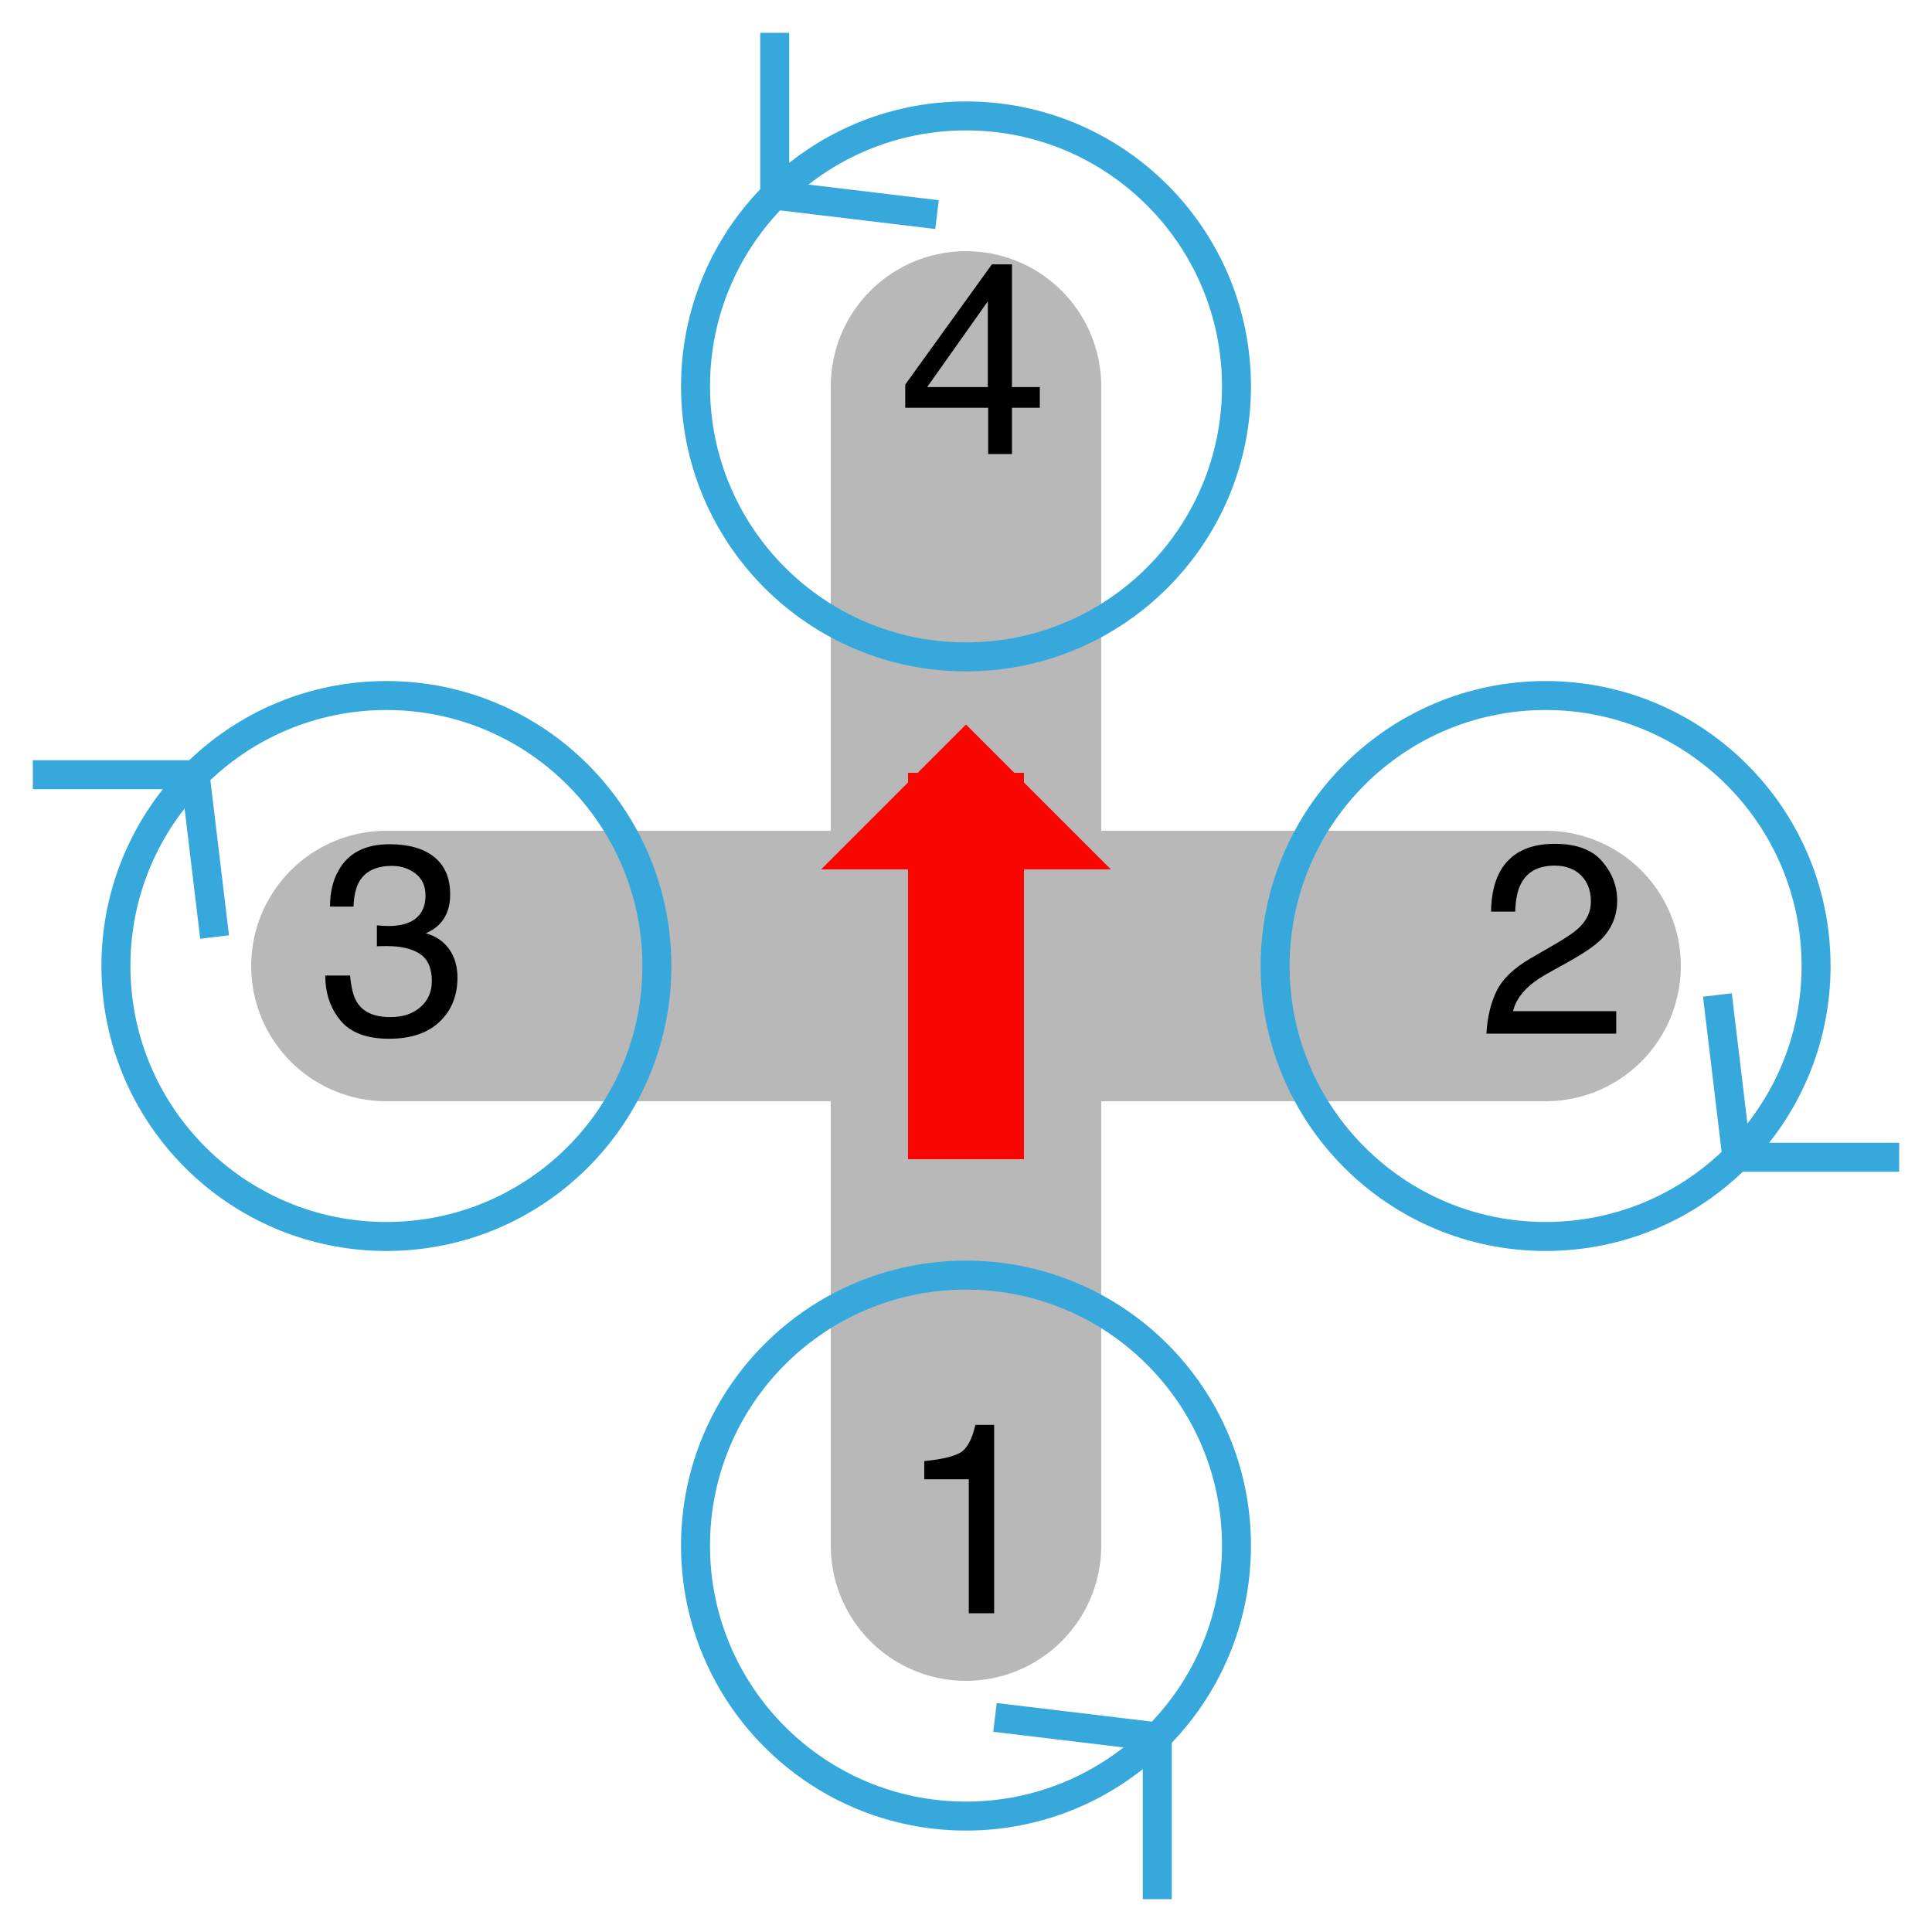
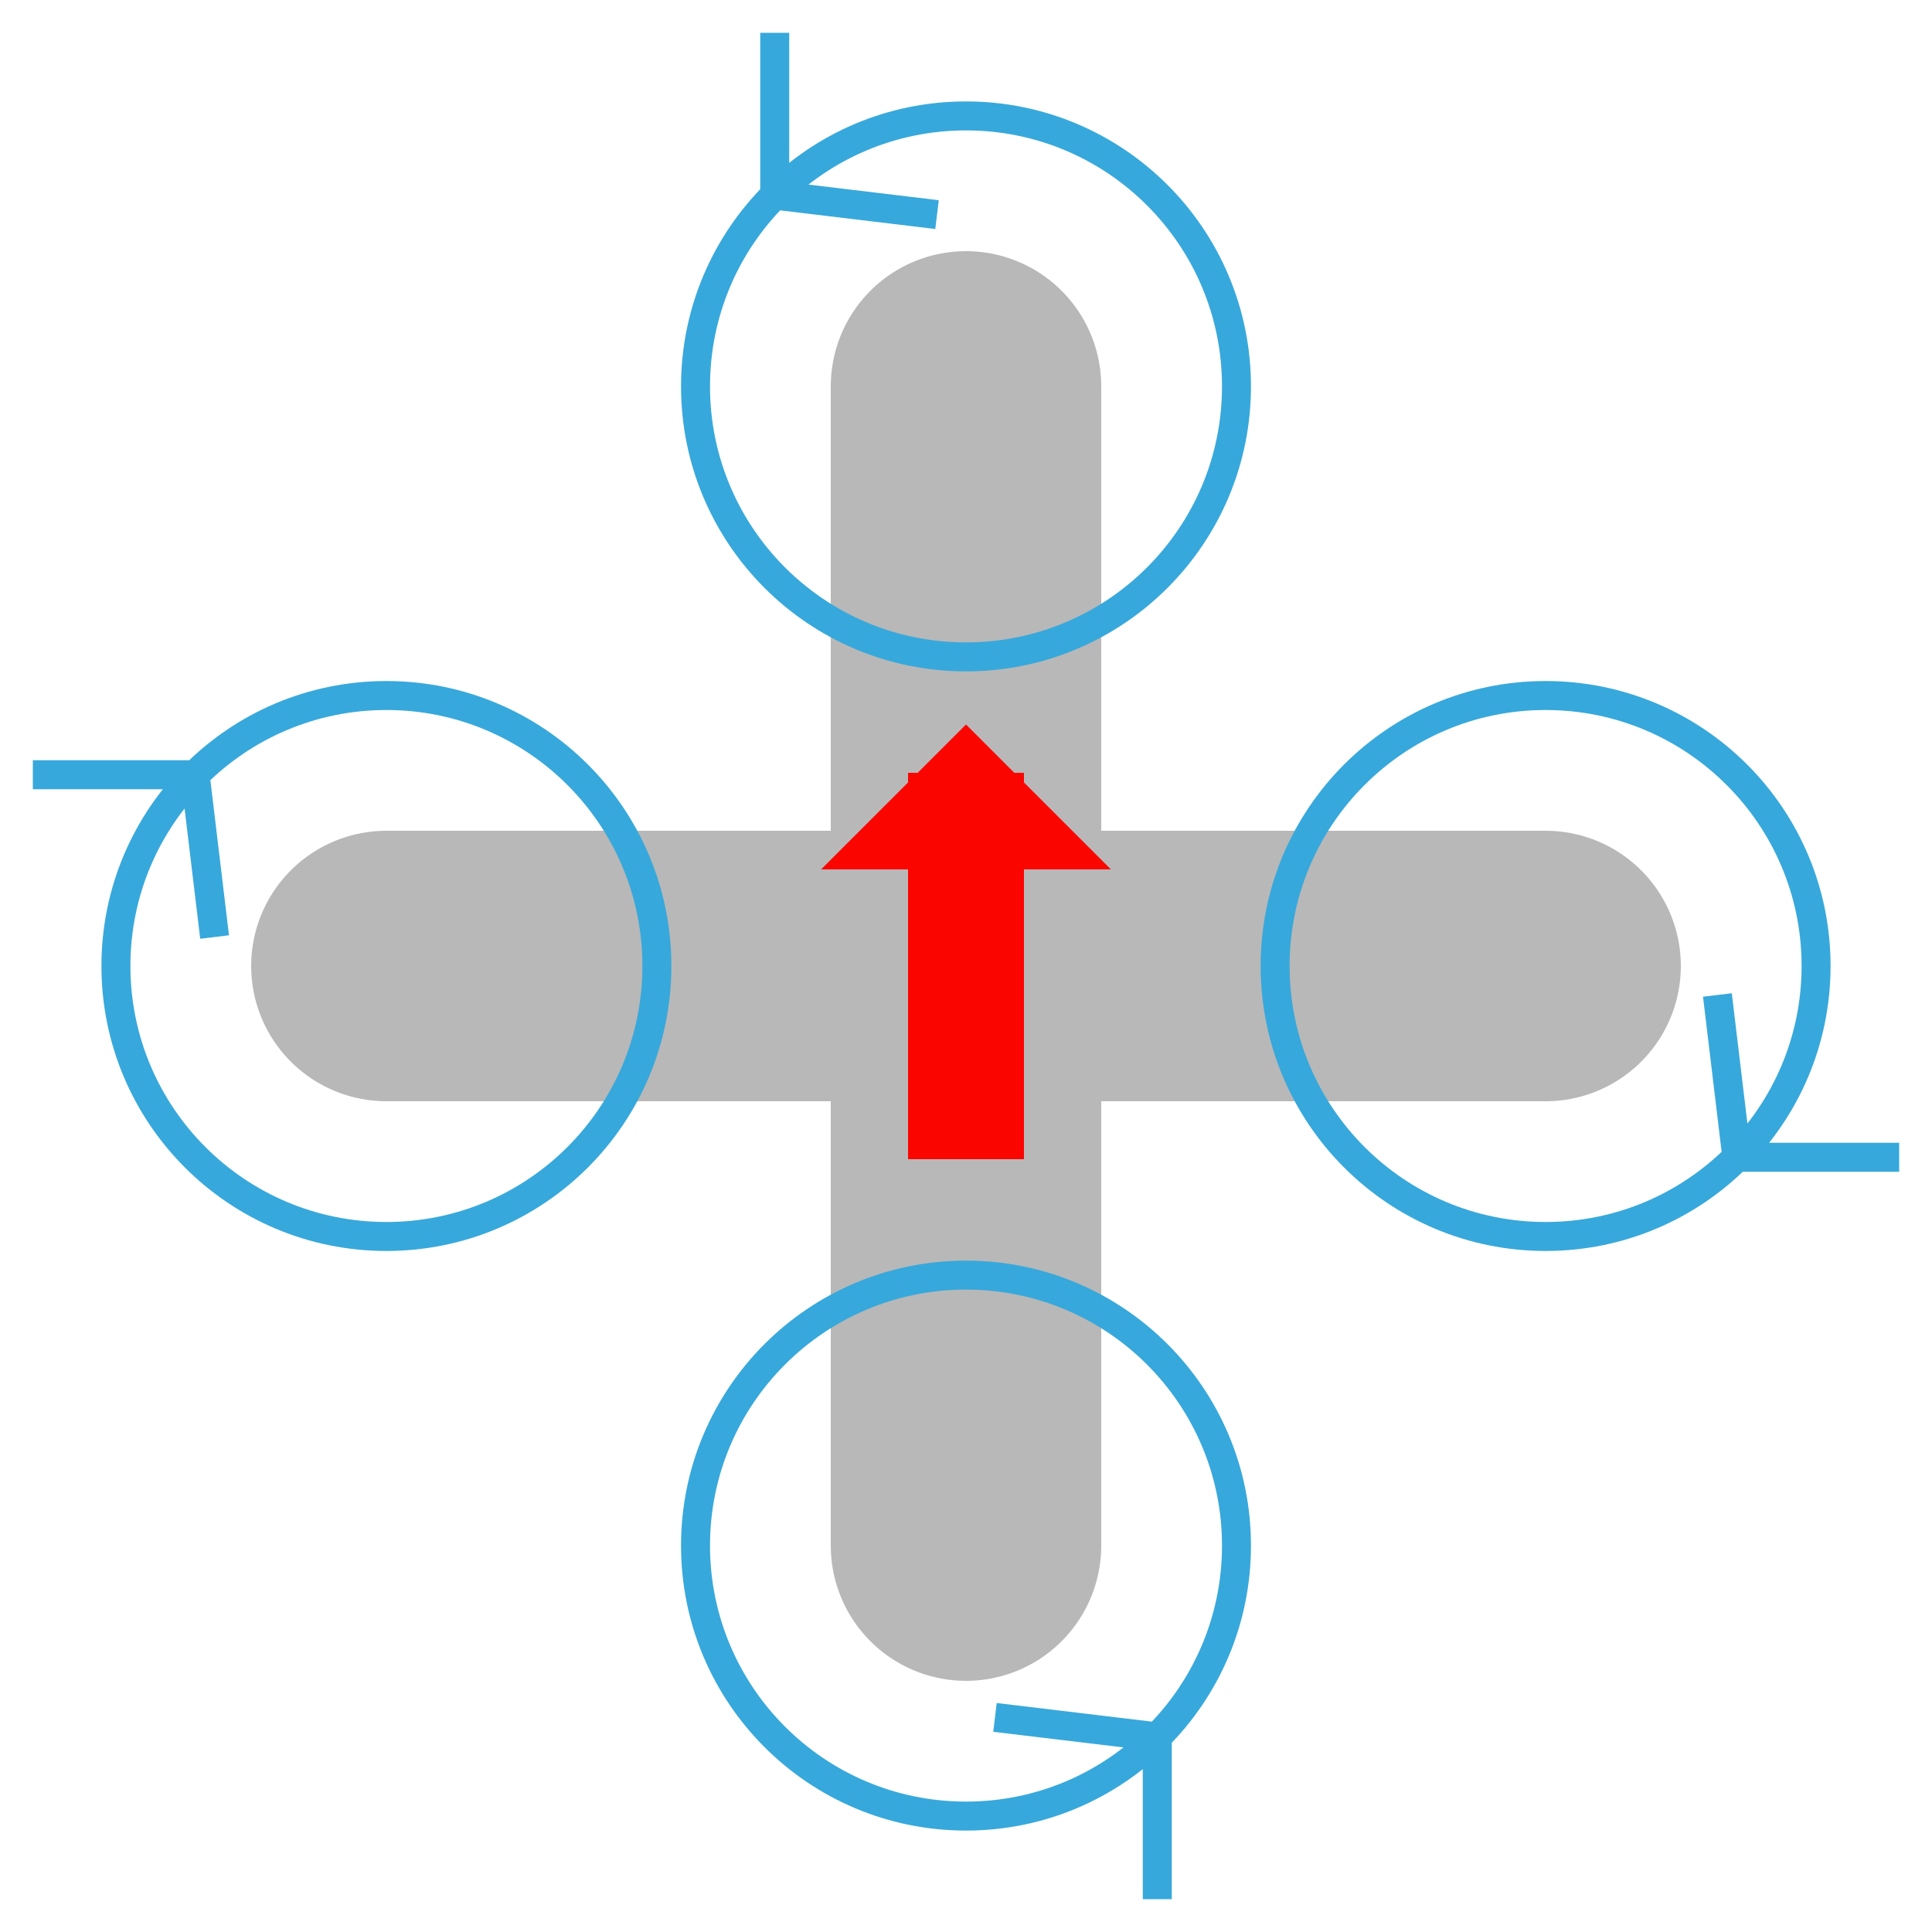
- <svg xmlns="http://www.w3.org/2000/svg" xmlns:xlink="http://www.w3.org/1999/xlink" width="200pt" height="200pt" viewBox="0 0 200 200" version="1.1" id="svg52">
+ <svg xmlns="http://www.w3.org/2000/svg" width="200pt" height="200pt" viewBox="0 0 200 200" version="1.1" id="svg52">
  <defs id="defs19">
    <g id="g17">
      <symbol overflow="visible" id="glyph0-0">
        <path style="stroke:none;" d="" id="path2" />
      </symbol>
      <symbol overflow="visible" id="glyph0-1">
        <path style="stroke:none;" d="M 2.68 -13.863 L 2.68 -15.75 C 4.457 -15.922 5.695 -16.211 6.398 -16.617 C 7.102 -17.023 7.625 -17.984 7.969 -19.496 L 9.914 -19.496 L 9.914 0 L 7.289 0 L 7.289 -13.863 Z M 2.68 -13.863 " id="path5" />
      </symbol>
      <symbol overflow="visible" id="glyph0-2">
        <path style="stroke:none;" d="M 1.922 -4.402 C 2.527 -5.652 3.711 -6.785 5.469 -7.805 L 8.094 -9.324 C 9.27 -10.008 10.094 -10.59 10.57 -11.074 C 11.316 -11.832 11.688 -12.695 11.688 -13.672 C 11.688 -14.812 11.348 -15.715 10.664 -16.387 C 9.98 -17.055 9.07 -17.391 7.93 -17.391 C 6.242 -17.391 5.078 -16.754 4.43 -15.477 C 4.082 -14.793 3.891 -13.844 3.855 -12.633 L 1.352 -12.633 C 1.379 -14.336 1.695 -15.727 2.297 -16.805 C 3.363 -18.699 5.246 -19.648 7.945 -19.648 C 10.188 -19.648 11.824 -19.039 12.859 -17.828 C 13.895 -16.617 14.41 -15.266 14.41 -13.781 C 14.41 -12.215 13.859 -10.875 12.758 -9.762 C 12.117 -9.113 10.973 -8.332 9.324 -7.41 L 7.453 -6.371 C 6.559 -5.879 5.855 -5.41 5.344 -4.961 C 4.434 -4.168 3.859 -3.289 3.625 -2.324 L 14.312 -2.324 L 14.312 0 L 0.875 0 C 0.965 -1.688 1.316 -3.152 1.922 -4.402 Z M 1.922 -4.402 " id="path8" />
      </symbol>
      <symbol overflow="visible" id="glyph0-3">
        <path style="stroke:none;" d="M 9.258 -6.93 L 9.258 -15.805 L 2.98 -6.93 Z M 9.297 0 L 9.297 -4.785 L 0.711 -4.785 L 0.711 -7.191 L 9.68 -19.633 L 11.758 -19.633 L 11.758 -6.93 L 14.641 -6.93 L 14.641 -4.785 L 11.758 -4.785 L 11.758 0 Z M 9.297 0 " id="path11" />
      </symbol>
      <symbol overflow="visible" id="glyph0-4">
        <path style="stroke:none;" d="M 2.234 -1.375 C 1.191 -2.645 0.672 -4.191 0.672 -6.016 L 3.242 -6.016 C 3.352 -4.75 3.586 -3.828 3.953 -3.254 C 4.59 -2.223 5.742 -1.711 7.41 -1.711 C 8.703 -1.711 9.742 -2.055 10.527 -2.75 C 11.312 -3.441 11.703 -4.336 11.703 -5.43 C 11.703 -6.777 11.289 -7.719 10.465 -8.258 C 9.641 -8.797 8.496 -9.062 7.027 -9.062 C 6.863 -9.062 6.695 -9.062 6.527 -9.059 C 6.359 -9.055 6.188 -9.047 6.016 -9.039 L 6.016 -11.211 C 6.27 -11.184 6.484 -11.164 6.656 -11.156 C 6.832 -11.148 7.02 -11.141 7.219 -11.141 C 8.141 -11.141 8.895 -11.289 9.488 -11.578 C 10.527 -12.09 11.047 -13 11.047 -14.312 C 11.047 -15.289 10.699 -16.043 10.008 -16.57 C 9.316 -17.098 8.508 -17.363 7.586 -17.363 C 5.945 -17.363 4.812 -16.816 4.184 -15.723 C 3.836 -15.121 3.641 -14.266 3.594 -13.152 L 1.164 -13.152 C 1.164 -14.609 1.453 -15.852 2.039 -16.871 C 3.039 -18.695 4.805 -19.605 7.328 -19.605 C 9.324 -19.605 10.867 -19.16 11.961 -18.273 C 13.055 -17.383 13.602 -16.098 13.602 -14.41 C 13.602 -13.207 13.281 -12.23 12.633 -11.484 C 12.23 -11.02 11.711 -10.656 11.074 -10.391 C 12.105 -10.109 12.91 -9.562 13.488 -8.758 C 14.066 -7.949 14.355 -6.965 14.355 -5.797 C 14.355 -3.93 13.742 -2.406 12.508 -1.23 C 11.277 -0.055 9.535 0.531 7.273 0.531 C 4.957 0.531 3.277 -0.102 2.234 -1.375 Z M 2.234 -1.375 " id="path14" />
      </symbol>
    </g>
  </defs>
  <g id="g861">
    <path style="fill:none;stroke:#b8b8b8;stroke-width:28;stroke-linecap:round;stroke-linejoin:round;stroke-miterlimit:10;stroke-opacity:1" d="M 40,100 H 160 M 100,40 v 120" id="path21" />
    <path style="fill:none;stroke:#37a8db;stroke-width:3;stroke-linecap:butt;stroke-linejoin:miter;stroke-miterlimit:10;stroke-opacity:1" d="m 72,160 c 0,15.465 12.535,28 28,28 15.465,0 28,-12.535 28,-28 0,-15.465 -12.535,-28 -28,-28 -15.465,0 -28,12.535 -28,28 m 47.801,19.801 v 16.801 m 0,-16.801 L 103,177.785" id="path23" />
-     <g style="fill:#000000;fill-opacity:1" id="g27">
-       <use xlink:href="#glyph0-1" x="93" y="167" id="use25" width="100%" height="100%" />
-     </g>
    <path style="fill:none;stroke:#37a8db;stroke-width:3;stroke-linecap:butt;stroke-linejoin:miter;stroke-miterlimit:10;stroke-opacity:1" d="m 188,100 c 0,-15.465 -12.535,-28 -28,-28 -15.465,0 -28,12.535 -28,28 0,15.465 12.535,28 28,28 15.465,0 28,-12.535 28,-28 M 179.801,119.801 177.785,103 m 2.016,16.801 h 16.801" id="path29" />
-     <g style="fill:#000000;fill-opacity:1" id="g33">
-       <use xlink:href="#glyph0-2" x="153" y="107" id="use31" width="100%" height="100%" />
-     </g>
    <path style="fill:none;stroke:#37a8db;stroke-width:3;stroke-linecap:butt;stroke-linejoin:miter;stroke-miterlimit:10;stroke-opacity:1" d="m 72,40 c 0,15.465 12.535,28 28,28 15.465,0 28,-12.535 28,-28 C 128,24.535 115.465,12 100,12 84.535,12 72,24.535 72,40 M 80.199,20.199 V 3.398 m 0,16.801 L 97,22.215" id="path35" />
-     <g style="fill:#000000;fill-opacity:1" id="g39">
-       <use xlink:href="#glyph0-3" x="93" y="47" id="use37" width="100%" height="100%" />
-     </g>
    <path style="fill:none;stroke:#37a8db;stroke-width:3;stroke-linecap:butt;stroke-linejoin:miter;stroke-miterlimit:10;stroke-opacity:1" d="M 68,100 C 68,84.535 55.465,72 40,72 24.535,72 12,84.535 12,100 c 0,15.465 12.535,28 28,28 15.465,0 28,-12.535 28,-28 M 20.199,80.199 22.215,97 M 20.199,80.199 H 3.398" id="path41" />
-     <g style="fill:#000000;fill-opacity:1" id="g45">
-       <use xlink:href="#glyph0-4" x="33" y="107" id="use43" width="100%" height="100%" />
-     </g>
    <path style="fill:none;stroke:#fa0500;stroke-width:12;stroke-linecap:butt;stroke-linejoin:bevel;stroke-miterlimit:10;stroke-opacity:1" d="m 100,80 v 40" id="path47" />
    <path style="fill:#fa0500;fill-opacity:1;fill-rule:nonzero;stroke:none" d="M 100,75 85,90 h 30 L 100,75" id="path49" />
  </g>
</svg>
